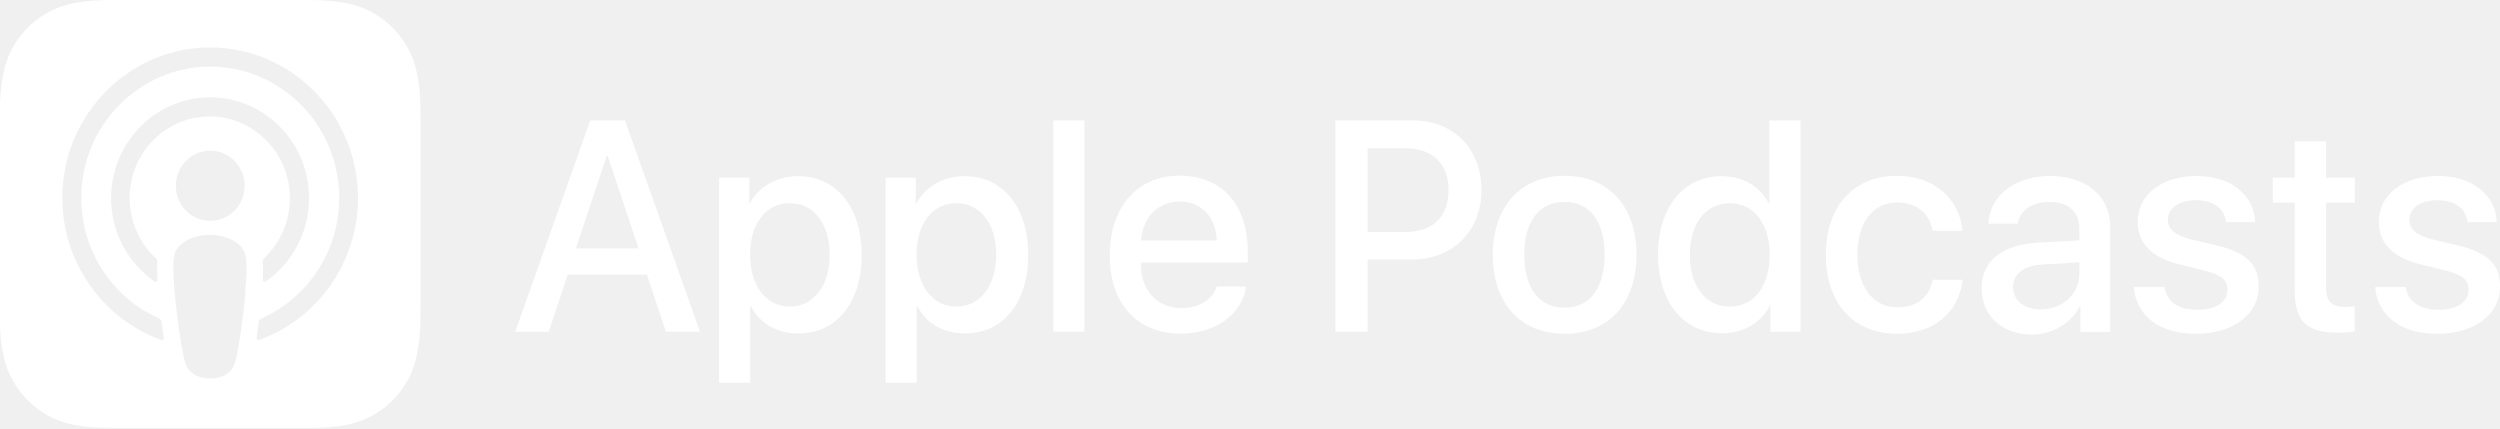
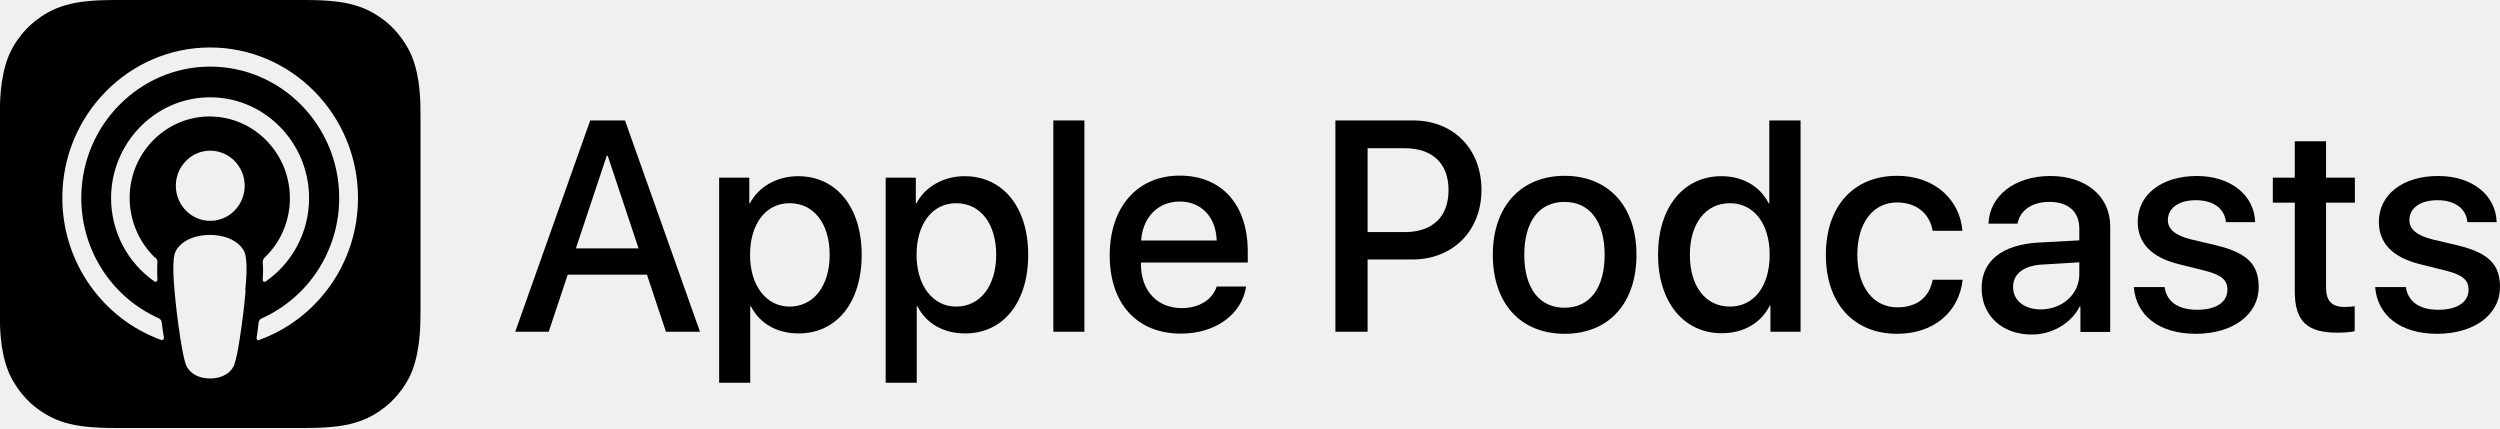
<svg xmlns="http://www.w3.org/2000/svg" width="181" height="31" viewBox="0 0 181 31" fill="none">
  <g clip-path="url(#clip0_656_1832)">
-     <path fill-rule="evenodd" clip-rule="evenodd" d="M29.839 4.13C29.542 3.369 28.855 2.282 27.885 1.521C27.32 1.087 26.659 0.666 25.743 0.394C24.76 0.095 23.561 0 22.066 0H8.365C6.87 0 5.658 0.095 4.688 0.394C3.772 0.666 3.098 1.087 2.546 1.521C1.576 2.282 0.889 3.355 0.593 4.13C-0 5.678 -0.014 7.417 -0.014 8.518V22.469C-0.014 23.569 -0.014 25.322 0.593 26.857C0.889 27.617 1.576 28.704 2.546 29.465C3.112 29.9 3.772 30.321 4.688 30.593C5.671 30.891 6.87 30.986 8.365 30.986H22.066C23.561 30.986 24.773 30.891 25.743 30.593C26.659 30.321 27.333 29.9 27.885 29.465C28.855 28.704 29.542 27.631 29.839 26.857C30.431 25.308 30.445 23.569 30.445 22.469V8.518C30.445 7.417 30.445 5.665 29.839 4.13ZM17.782 21.056C17.701 22.007 17.553 23.27 17.351 24.561C17.216 25.485 17.095 25.974 16.987 26.327C16.825 26.898 16.192 27.4 15.209 27.4C14.226 27.4 13.606 26.898 13.431 26.327C13.323 25.974 13.215 25.471 13.067 24.561C12.865 23.27 12.717 22.007 12.636 21.056C12.555 20.064 12.515 19.439 12.582 18.706C12.622 18.326 12.744 18.067 12.986 17.809C13.444 17.32 14.239 17.008 15.195 17.008C16.152 17.008 16.947 17.32 17.405 17.809C17.647 18.067 17.768 18.326 17.809 18.706C17.89 19.426 17.849 20.051 17.755 21.056H17.782ZM11.262 18.652C11.356 18.747 11.41 18.869 11.396 19.005C11.37 19.412 11.383 19.806 11.396 20.255C11.396 20.377 11.275 20.445 11.181 20.377C9.268 19.046 8.015 16.791 8.042 14.25C8.096 10.379 11.14 7.2 14.926 7.05C19.008 6.887 22.376 10.229 22.376 14.345C22.376 16.845 21.136 19.059 19.237 20.377C19.142 20.445 19.008 20.377 19.021 20.255C19.048 19.806 19.062 19.412 19.021 19.005C19.021 18.869 19.062 18.747 19.156 18.652C20.288 17.578 20.988 16.043 20.988 14.345C20.988 11.017 18.267 8.314 14.953 8.436C11.908 8.558 9.457 11.085 9.389 14.182C9.349 15.935 10.063 17.538 11.221 18.652H11.262ZM17.715 13.449C17.715 14.848 16.596 15.989 15.222 15.989C13.848 15.989 12.73 14.848 12.73 13.449C12.73 12.05 13.848 10.908 15.222 10.908C16.596 10.908 17.715 12.05 17.715 13.449ZM18.765 24.629C18.657 24.67 18.563 24.575 18.577 24.466C18.631 24.099 18.684 23.719 18.725 23.352C18.738 23.216 18.819 23.107 18.94 23.053C22.241 21.586 24.558 18.23 24.558 14.332C24.558 9.061 20.328 4.782 15.142 4.823C10.076 4.863 5.927 9.075 5.887 14.237C5.846 18.176 8.177 21.572 11.491 23.039C11.612 23.094 11.693 23.203 11.706 23.338C11.76 23.705 11.801 24.085 11.868 24.452C11.882 24.561 11.774 24.642 11.679 24.615C7.476 23.107 4.459 18.991 4.513 14.196C4.58 8.259 9.362 3.45 15.182 3.437C21.096 3.423 25.919 8.314 25.919 14.332C25.919 19.073 22.928 23.121 18.752 24.615L18.765 24.629Z" fill="white" />
-     <path d="M46.826 19.888H41.101L39.727 24.017H37.302L42.731 8.721H45.25L50.679 24.017H48.214L46.839 19.888H46.826ZM41.693 17.986H46.233L43.997 11.275H43.93L41.693 17.986Z" fill="white" />
-     <path d="M62.385 18.448C62.385 21.912 60.567 24.14 57.819 24.14C56.256 24.14 55.017 23.433 54.37 22.184H54.316V27.712H52.066V12.864H54.249V14.726H54.289C54.909 13.53 56.242 12.756 57.778 12.756C60.553 12.756 62.385 14.997 62.385 18.448ZM60.068 18.448C60.068 16.193 58.923 14.712 57.172 14.712C55.421 14.712 54.303 16.233 54.303 18.448C54.303 20.662 55.461 22.197 57.172 22.197C58.883 22.197 60.068 20.73 60.068 18.448Z" fill="white" />
-     <path d="M74.442 18.448C74.442 21.912 72.623 24.14 69.875 24.14C68.313 24.14 67.073 23.433 66.427 22.184H66.373V27.712H64.123V12.864H66.305V14.726H66.346C66.966 13.53 68.299 12.756 69.835 12.756C72.61 12.756 74.442 14.997 74.442 18.448ZM72.125 18.448C72.125 16.193 70.98 14.712 69.229 14.712C67.477 14.712 66.359 16.233 66.359 18.448C66.359 20.662 67.518 22.197 69.229 22.197C70.939 22.197 72.125 20.73 72.125 18.448Z" fill="white" />
-     <path d="M76.261 8.721H78.51V24.017H76.261V8.721Z" fill="white" />
-     <path d="M90.217 20.744C89.921 22.768 87.981 24.154 85.502 24.154C82.31 24.154 80.343 21.98 80.343 18.489C80.343 14.998 82.337 12.715 85.408 12.715C88.479 12.715 90.338 14.835 90.338 18.217V19.005H82.606V19.141C82.606 21.043 83.778 22.306 85.556 22.306C86.809 22.306 87.779 21.708 88.089 20.744H90.217ZM82.619 17.416H88.089C88.035 15.704 86.971 14.59 85.408 14.59C83.845 14.59 82.727 15.731 82.619 17.416Z" fill="white" />
-     <path d="M102.314 8.721C105.224 8.721 107.258 10.773 107.258 13.748C107.258 16.723 105.183 18.787 102.247 18.787H99.014V24.017H96.683V8.721H102.314ZM99.014 16.804H101.694C103.729 16.804 104.874 15.69 104.874 13.761C104.874 11.832 103.715 10.732 101.694 10.732H99.014V16.804Z" fill="white" />
-     <path d="M108.08 18.448C108.08 14.943 110.114 12.729 113.28 12.729C116.446 12.729 118.48 14.929 118.48 18.448C118.48 21.966 116.473 24.167 113.28 24.167C110.087 24.167 108.08 21.966 108.08 18.448ZM116.176 18.448C116.176 16.043 115.099 14.617 113.267 14.617C111.434 14.617 110.357 16.043 110.357 18.448C110.357 20.852 111.434 22.279 113.267 22.279C115.099 22.279 116.176 20.866 116.176 18.448Z" fill="white" />
-     <path d="M120.042 18.448C120.042 14.997 121.902 12.756 124.623 12.756C126.199 12.756 127.438 13.503 128.058 14.726H128.098V8.721H130.361V24.017H128.179V22.116H128.139C127.492 23.392 126.239 24.126 124.65 24.126C121.915 24.126 120.042 21.885 120.042 18.434V18.448ZM122.346 18.448C122.346 20.744 123.491 22.197 125.242 22.197C126.994 22.197 128.125 20.716 128.125 18.448C128.125 16.179 126.967 14.712 125.242 14.712C123.491 14.712 122.346 16.179 122.346 18.448Z" fill="white" />
-     <path d="M139.926 16.709C139.724 15.527 138.821 14.658 137.339 14.658C135.615 14.658 134.47 16.125 134.47 18.448C134.47 20.771 135.629 22.251 137.366 22.251C138.767 22.251 139.683 21.545 139.926 20.254H142.095C141.839 22.591 140.007 24.167 137.353 24.167C134.228 24.167 132.193 21.993 132.193 18.448C132.193 14.902 134.228 12.729 137.339 12.729C140.155 12.729 141.906 14.535 142.081 16.709H139.939H139.926Z" fill="white" />
-     <path d="M143.469 20.852C143.469 18.896 144.938 17.728 147.538 17.565L150.542 17.402V16.559C150.542 15.323 149.747 14.617 148.373 14.617C147.12 14.617 146.244 15.228 146.069 16.193H143.968C144.035 14.182 145.867 12.742 148.44 12.742C151.013 12.742 152.778 14.196 152.778 16.383V24.031H150.622V22.197H150.569C149.935 23.433 148.548 24.221 147.106 24.221C144.965 24.221 143.469 22.863 143.469 20.866V20.852ZM150.542 19.847V18.991L147.847 19.154C146.5 19.236 145.746 19.833 145.746 20.784C145.746 21.735 146.541 22.401 147.74 22.401C149.316 22.401 150.542 21.3 150.542 19.847Z" fill="white" />
-     <path d="M159.056 12.742C161.48 12.742 163.218 14.114 163.272 16.084H161.157C161.063 15.092 160.241 14.495 158.988 14.495C157.735 14.495 156.954 15.065 156.954 15.935C156.954 16.6 157.493 17.049 158.638 17.334L160.483 17.768C162.693 18.312 163.528 19.14 163.528 20.771C163.528 22.781 161.655 24.167 158.975 24.167C156.294 24.167 154.65 22.822 154.489 20.784H156.712C156.873 21.857 157.708 22.428 159.082 22.428C160.457 22.428 161.265 21.871 161.265 20.974C161.265 20.282 160.847 19.915 159.702 19.616L157.749 19.127C155.769 18.638 154.772 17.605 154.772 16.057C154.772 14.087 156.509 12.742 159.056 12.742Z" fill="white" />
-     <path d="M168.405 10.229V12.864H170.493V14.671H168.405V20.825C168.405 21.776 168.822 22.224 169.738 22.224C169.967 22.224 170.331 22.197 170.479 22.17V23.977C170.223 24.044 169.725 24.085 169.226 24.085C167.004 24.085 166.141 23.243 166.141 21.07V14.671H164.552V12.864H166.141V10.229H168.405Z" fill="white" />
-     <path d="M176.541 12.742C178.966 12.742 180.704 14.114 180.758 16.084H178.643C178.548 15.092 177.727 14.495 176.474 14.495C175.221 14.495 174.44 15.065 174.44 15.935C174.44 16.6 174.978 17.049 176.11 17.334L177.956 17.768C180.165 18.312 181 19.14 181 20.771C181 22.781 179.128 24.167 176.447 24.167C173.766 24.167 172.123 22.822 171.961 20.784H174.184C174.345 21.857 175.181 22.428 176.541 22.428C177.902 22.428 178.724 21.871 178.724 20.974C178.724 20.282 178.306 19.915 177.161 19.616L175.208 19.127C173.227 18.638 172.23 17.605 172.23 16.057C172.23 14.087 173.968 12.742 176.514 12.742H176.541Z" fill="white" />
+     <path fill-rule="evenodd" clip-rule="evenodd" d="M29.839 4.13C29.542 3.369 28.855 2.282 27.885 1.521C27.32 1.087 26.659 0.666 25.743 0.394C24.76 0.095 23.561 0 22.066 0H8.365C6.87 0 5.658 0.095 4.688 0.394C3.772 0.666 3.098 1.087 2.546 1.521C1.576 2.282 0.889 3.355 0.593 4.13C-0 5.678 -0.014 7.417 -0.014 8.518V22.469C-0.014 23.569 -0.014 25.322 0.593 26.857C0.889 27.617 1.576 28.704 2.546 29.465C3.112 29.9 3.772 30.321 4.688 30.593C5.671 30.891 6.87 30.986 8.365 30.986H22.066C23.561 30.986 24.773 30.891 25.743 30.593C26.659 30.321 27.333 29.9 27.885 29.465C28.855 28.704 29.542 27.631 29.839 26.857C30.431 25.308 30.445 23.569 30.445 22.469V8.518C30.445 7.417 30.445 5.665 29.839 4.13ZM17.782 21.056C17.701 22.007 17.553 23.27 17.351 24.561C17.216 25.485 17.095 25.974 16.987 26.327C16.825 26.898 16.192 27.4 15.209 27.4C14.226 27.4 13.606 26.898 13.431 26.327C13.323 25.974 13.215 25.471 13.067 24.561C12.865 23.27 12.717 22.007 12.636 21.056C12.555 20.064 12.515 19.439 12.582 18.706C12.622 18.326 12.744 18.067 12.986 17.809C13.444 17.32 14.239 17.008 15.195 17.008C16.152 17.008 16.947 17.32 17.405 17.809C17.647 18.067 17.768 18.326 17.809 18.706C17.89 19.426 17.849 20.051 17.755 21.056H17.782ZM11.262 18.652C11.356 18.747 11.41 18.869 11.396 19.005C11.37 19.412 11.383 19.806 11.396 20.255C11.396 20.377 11.275 20.445 11.181 20.377C9.268 19.046 8.015 16.791 8.042 14.25C8.096 10.379 11.14 7.2 14.926 7.05C19.008 6.887 22.376 10.229 22.376 14.345C22.376 16.845 21.136 19.059 19.237 20.377C19.142 20.445 19.008 20.377 19.021 20.255C19.048 19.806 19.062 19.412 19.021 19.005C19.021 18.869 19.062 18.747 19.156 18.652C20.288 17.578 20.988 16.043 20.988 14.345C20.988 11.017 18.267 8.314 14.953 8.436C11.908 8.558 9.457 11.085 9.389 14.182C9.349 15.935 10.063 17.538 11.221 18.652H11.262ZM17.715 13.449C17.715 14.848 16.596 15.989 15.222 15.989C13.848 15.989 12.73 14.848 12.73 13.449C12.73 12.05 13.848 10.908 15.222 10.908C16.596 10.908 17.715 12.05 17.715 13.449ZM18.765 24.629C18.657 24.67 18.563 24.575 18.577 24.466C18.631 24.099 18.684 23.719 18.725 23.352C18.738 23.216 18.819 23.107 18.94 23.053C22.241 21.586 24.558 18.23 24.558 14.332C24.558 9.061 20.328 4.782 15.142 4.823C10.076 4.863 5.927 9.075 5.887 14.237C5.846 18.176 8.177 21.572 11.491 23.039C11.612 23.094 11.693 23.203 11.706 23.338C11.76 23.705 11.801 24.085 11.868 24.452C11.882 24.561 11.774 24.642 11.679 24.615C7.476 23.107 4.459 18.991 4.513 14.196C4.58 8.259 9.362 3.45 15.182 3.437C21.096 3.423 25.919 8.314 25.919 14.332C25.919 19.073 22.928 23.121 18.752 24.615L18.765 24.629Z" fill="black" />
+     <path d="M46.826 19.888H41.101L39.727 24.017H37.302L42.731 8.721H45.25L50.679 24.017H48.214L46.839 19.888H46.826ZM41.693 17.986H46.233L43.997 11.275H43.93L41.693 17.986Z" fill="black" />
+     <path d="M62.385 18.448C62.385 21.912 60.567 24.14 57.819 24.14C56.256 24.14 55.017 23.433 54.37 22.184H54.316V27.712H52.066V12.864H54.249V14.726H54.289C54.909 13.53 56.242 12.756 57.778 12.756C60.553 12.756 62.385 14.997 62.385 18.448ZM60.068 18.448C60.068 16.193 58.923 14.712 57.172 14.712C55.421 14.712 54.303 16.233 54.303 18.448C54.303 20.662 55.461 22.197 57.172 22.197C58.883 22.197 60.068 20.73 60.068 18.448Z" fill="black" />
+     <path d="M74.442 18.448C74.442 21.912 72.623 24.14 69.875 24.14C68.313 24.14 67.073 23.433 66.427 22.184H66.373V27.712H64.123V12.864H66.305V14.726H66.346C66.966 13.53 68.299 12.756 69.835 12.756C72.61 12.756 74.442 14.997 74.442 18.448ZM72.125 18.448C72.125 16.193 70.98 14.712 69.229 14.712C67.477 14.712 66.359 16.233 66.359 18.448C66.359 20.662 67.518 22.197 69.229 22.197C70.939 22.197 72.125 20.73 72.125 18.448Z" fill="black" />
+     <path d="M76.261 8.721H78.51V24.017H76.261V8.721Z" fill="black" />
+     <path d="M90.217 20.744C89.921 22.768 87.981 24.154 85.502 24.154C82.31 24.154 80.343 21.98 80.343 18.489C80.343 14.998 82.337 12.715 85.408 12.715C88.479 12.715 90.338 14.835 90.338 18.217V19.005H82.606V19.141C82.606 21.043 83.778 22.306 85.556 22.306C86.809 22.306 87.779 21.708 88.089 20.744H90.217ZM82.619 17.416H88.089C88.035 15.704 86.971 14.59 85.408 14.59C83.845 14.59 82.727 15.731 82.619 17.416Z" fill="black" />
+     <path d="M102.314 8.721C105.224 8.721 107.258 10.773 107.258 13.748C107.258 16.723 105.183 18.787 102.247 18.787H99.014V24.017H96.683V8.721H102.314ZM99.014 16.804H101.694C103.729 16.804 104.874 15.69 104.874 13.761C104.874 11.832 103.715 10.732 101.694 10.732H99.014V16.804Z" fill="black" />
+     <path d="M108.08 18.448C108.08 14.943 110.114 12.729 113.28 12.729C116.446 12.729 118.48 14.929 118.48 18.448C118.48 21.966 116.473 24.167 113.28 24.167C110.087 24.167 108.08 21.966 108.08 18.448ZM116.176 18.448C116.176 16.043 115.099 14.617 113.267 14.617C111.434 14.617 110.357 16.043 110.357 18.448C110.357 20.852 111.434 22.279 113.267 22.279C115.099 22.279 116.176 20.866 116.176 18.448Z" fill="black" />
+     <path d="M120.042 18.448C120.042 14.997 121.902 12.756 124.623 12.756C126.199 12.756 127.438 13.503 128.058 14.726H128.098V8.721H130.361V24.017H128.179V22.116H128.139C127.492 23.392 126.239 24.126 124.65 24.126C121.915 24.126 120.042 21.885 120.042 18.434V18.448ZM122.346 18.448C122.346 20.744 123.491 22.197 125.242 22.197C126.994 22.197 128.125 20.716 128.125 18.448C128.125 16.179 126.967 14.712 125.242 14.712C123.491 14.712 122.346 16.179 122.346 18.448Z" fill="black" />
+     <path d="M139.926 16.709C139.724 15.527 138.821 14.658 137.339 14.658C135.615 14.658 134.47 16.125 134.47 18.448C134.47 20.771 135.629 22.251 137.366 22.251C138.767 22.251 139.683 21.545 139.926 20.254H142.095C141.839 22.591 140.007 24.167 137.353 24.167C134.228 24.167 132.193 21.993 132.193 18.448C132.193 14.902 134.228 12.729 137.339 12.729C140.155 12.729 141.906 14.535 142.081 16.709H139.939H139.926Z" fill="black" />
+     <path d="M143.469 20.852C143.469 18.896 144.938 17.728 147.538 17.565L150.542 17.402V16.559C150.542 15.323 149.747 14.617 148.373 14.617C147.12 14.617 146.244 15.228 146.069 16.193H143.968C144.035 14.182 145.867 12.742 148.44 12.742C151.013 12.742 152.778 14.196 152.778 16.383V24.031H150.622V22.197H150.569C149.935 23.433 148.548 24.221 147.106 24.221C144.965 24.221 143.469 22.863 143.469 20.866V20.852ZM150.542 19.847V18.991L147.847 19.154C146.5 19.236 145.746 19.833 145.746 20.784C145.746 21.735 146.541 22.401 147.74 22.401C149.316 22.401 150.542 21.3 150.542 19.847Z" fill="black" />
+     <path d="M159.056 12.742C161.48 12.742 163.218 14.114 163.272 16.084H161.157C161.063 15.092 160.241 14.495 158.988 14.495C157.735 14.495 156.954 15.065 156.954 15.935C156.954 16.6 157.493 17.049 158.638 17.334L160.483 17.768C162.693 18.312 163.528 19.14 163.528 20.771C163.528 22.781 161.655 24.167 158.975 24.167C156.294 24.167 154.65 22.822 154.489 20.784H156.712C156.873 21.857 157.708 22.428 159.082 22.428C160.457 22.428 161.265 21.871 161.265 20.974C161.265 20.282 160.847 19.915 159.702 19.616L157.749 19.127C155.769 18.638 154.772 17.605 154.772 16.057C154.772 14.087 156.509 12.742 159.056 12.742Z" fill="black" />
+     <path d="M168.405 10.229V12.864H170.493V14.671H168.405V20.825C168.405 21.776 168.822 22.224 169.738 22.224C169.967 22.224 170.331 22.197 170.479 22.17V23.977C170.223 24.044 169.725 24.085 169.226 24.085C167.004 24.085 166.141 23.243 166.141 21.07V14.671H164.552V12.864H166.141V10.229H168.405Z" fill="black" />
+     <path d="M176.541 12.742C178.966 12.742 180.704 14.114 180.758 16.084H178.643C178.548 15.092 177.727 14.495 176.474 14.495C175.221 14.495 174.44 15.065 174.44 15.935C174.44 16.6 174.978 17.049 176.11 17.334L177.956 17.768C180.165 18.312 181 19.14 181 20.771C181 22.781 179.128 24.167 176.447 24.167C173.766 24.167 172.123 22.822 171.961 20.784H174.184C174.345 21.857 175.181 22.428 176.541 22.428C177.902 22.428 178.724 21.871 178.724 20.974C178.724 20.282 178.306 19.915 177.161 19.616L175.208 19.127C173.227 18.638 172.23 17.605 172.23 16.057C172.23 14.087 173.968 12.742 176.514 12.742H176.541Z" fill="black" />
  </g>
  <defs>
    <clipPath id="clip0_656_1832">
      <rect width="181" height="31" fill="white" />
    </clipPath>
  </defs>
</svg>
